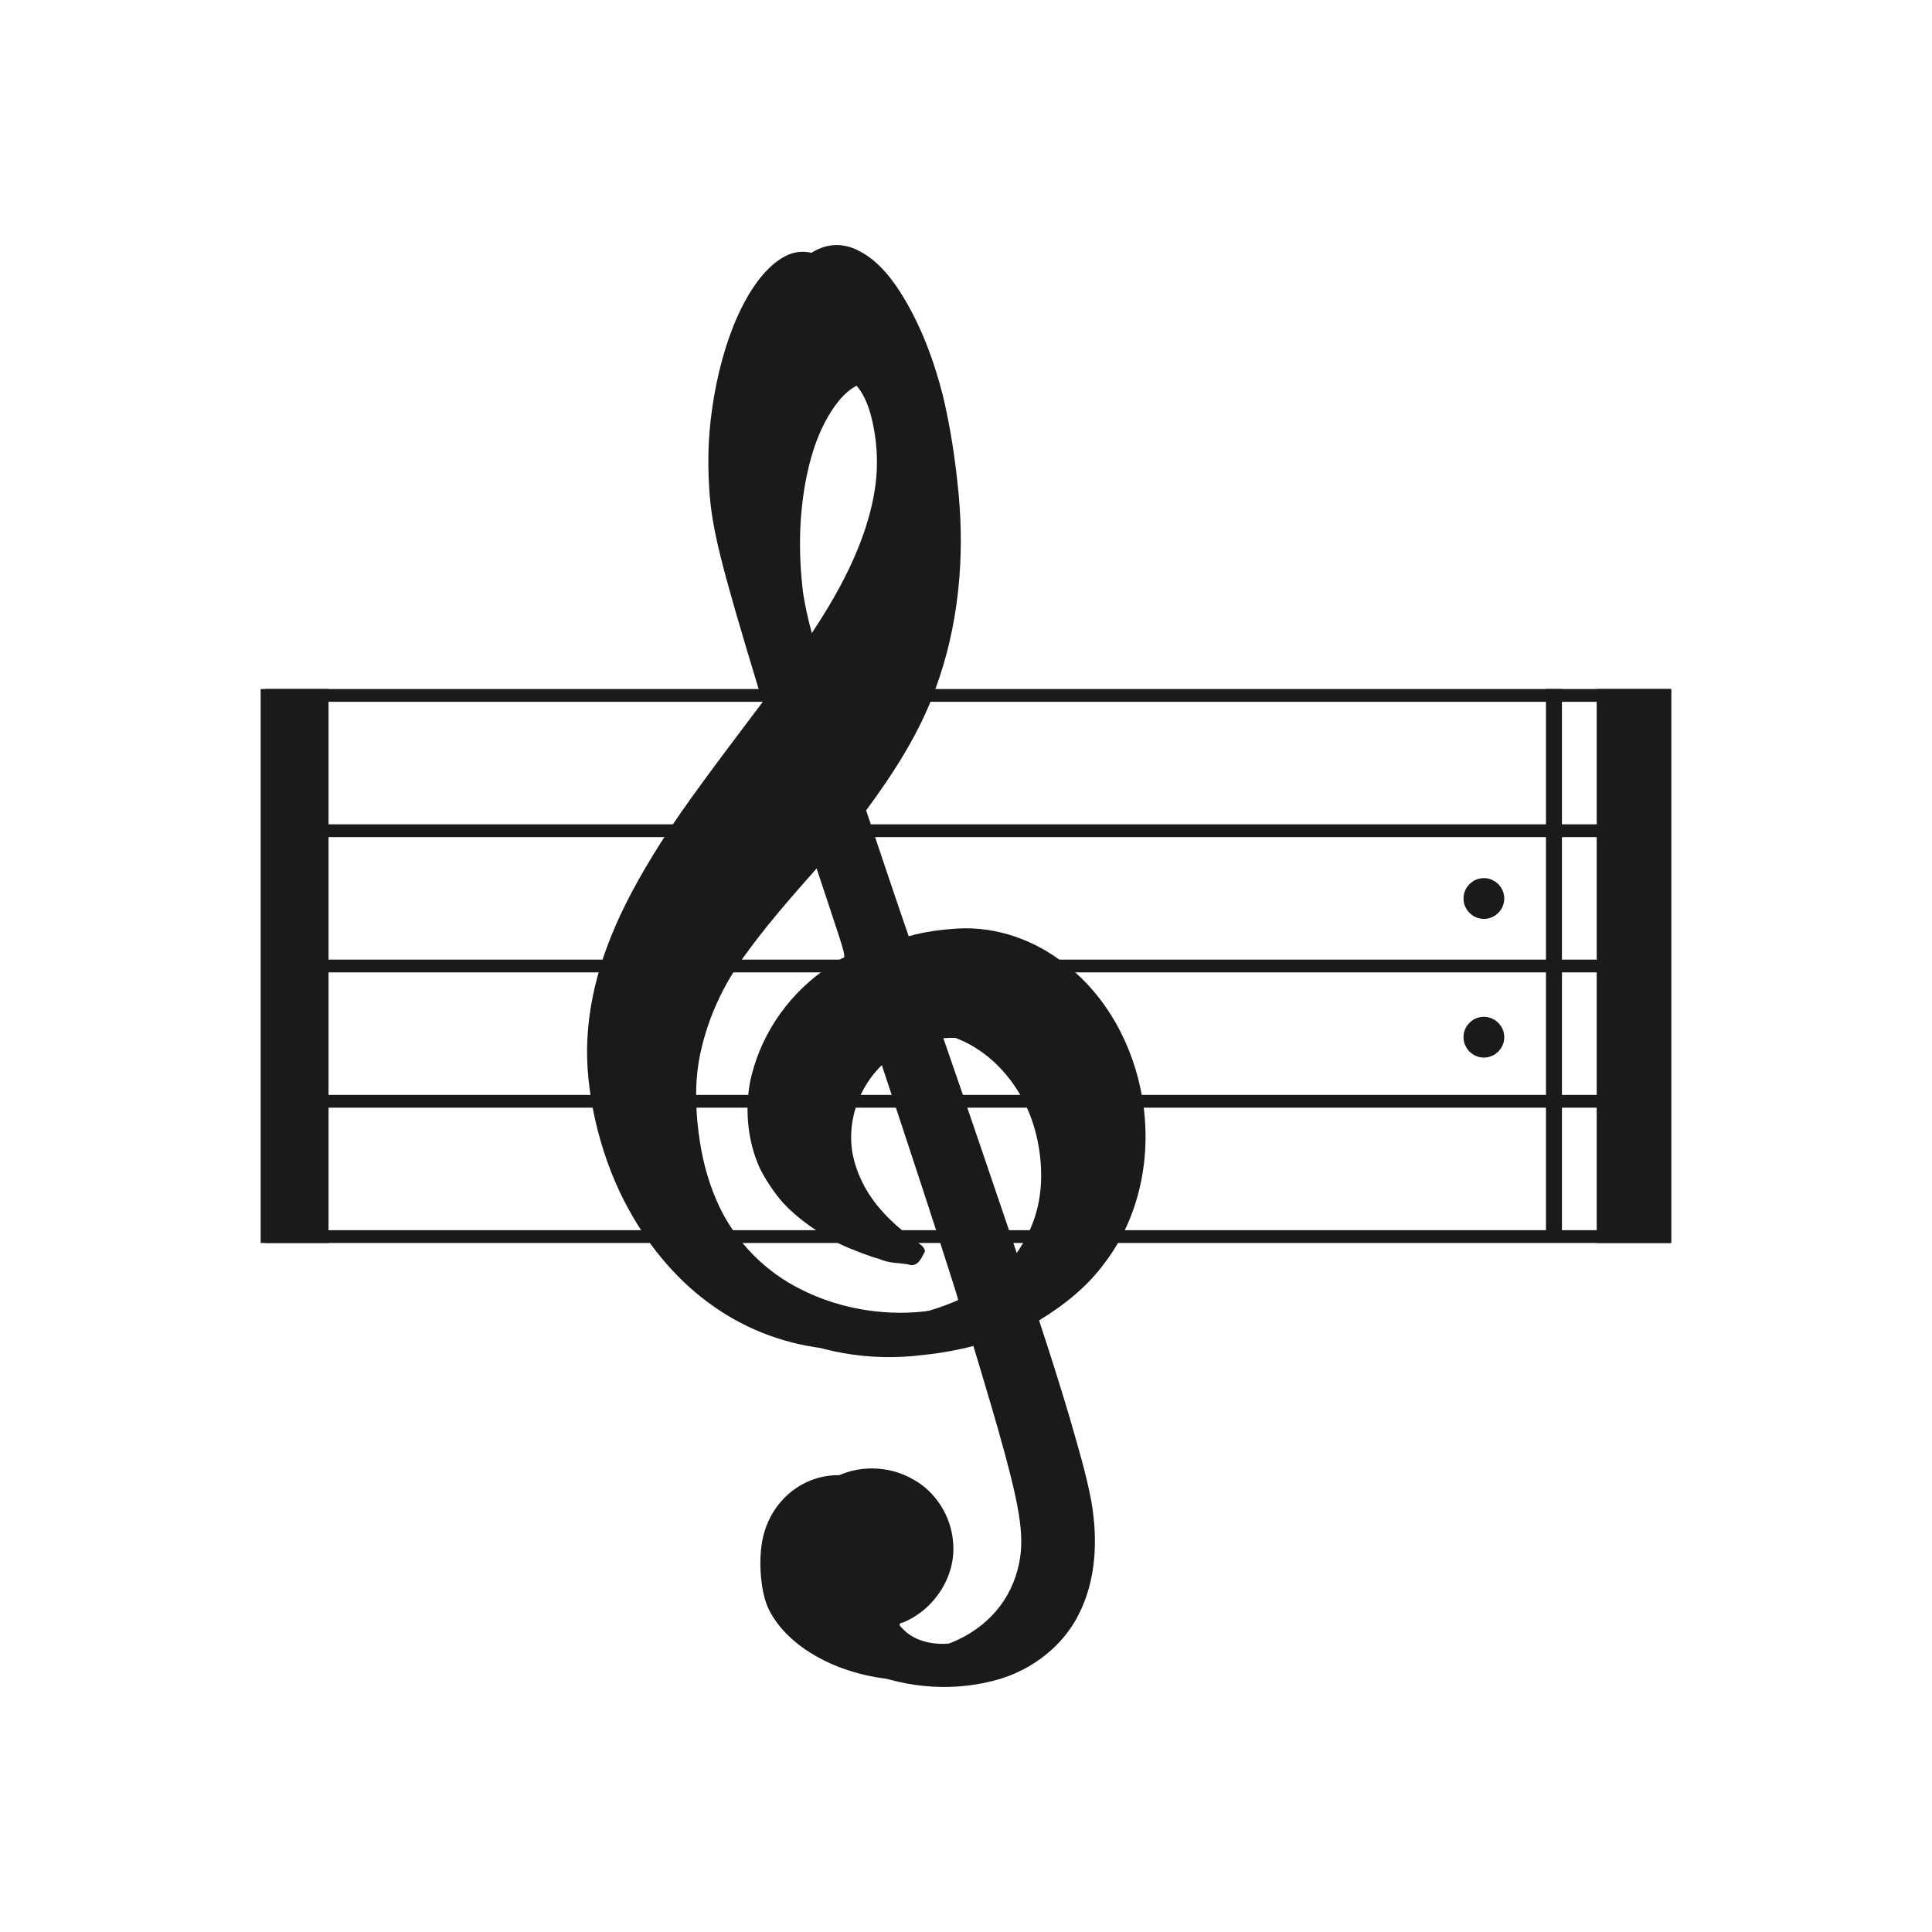
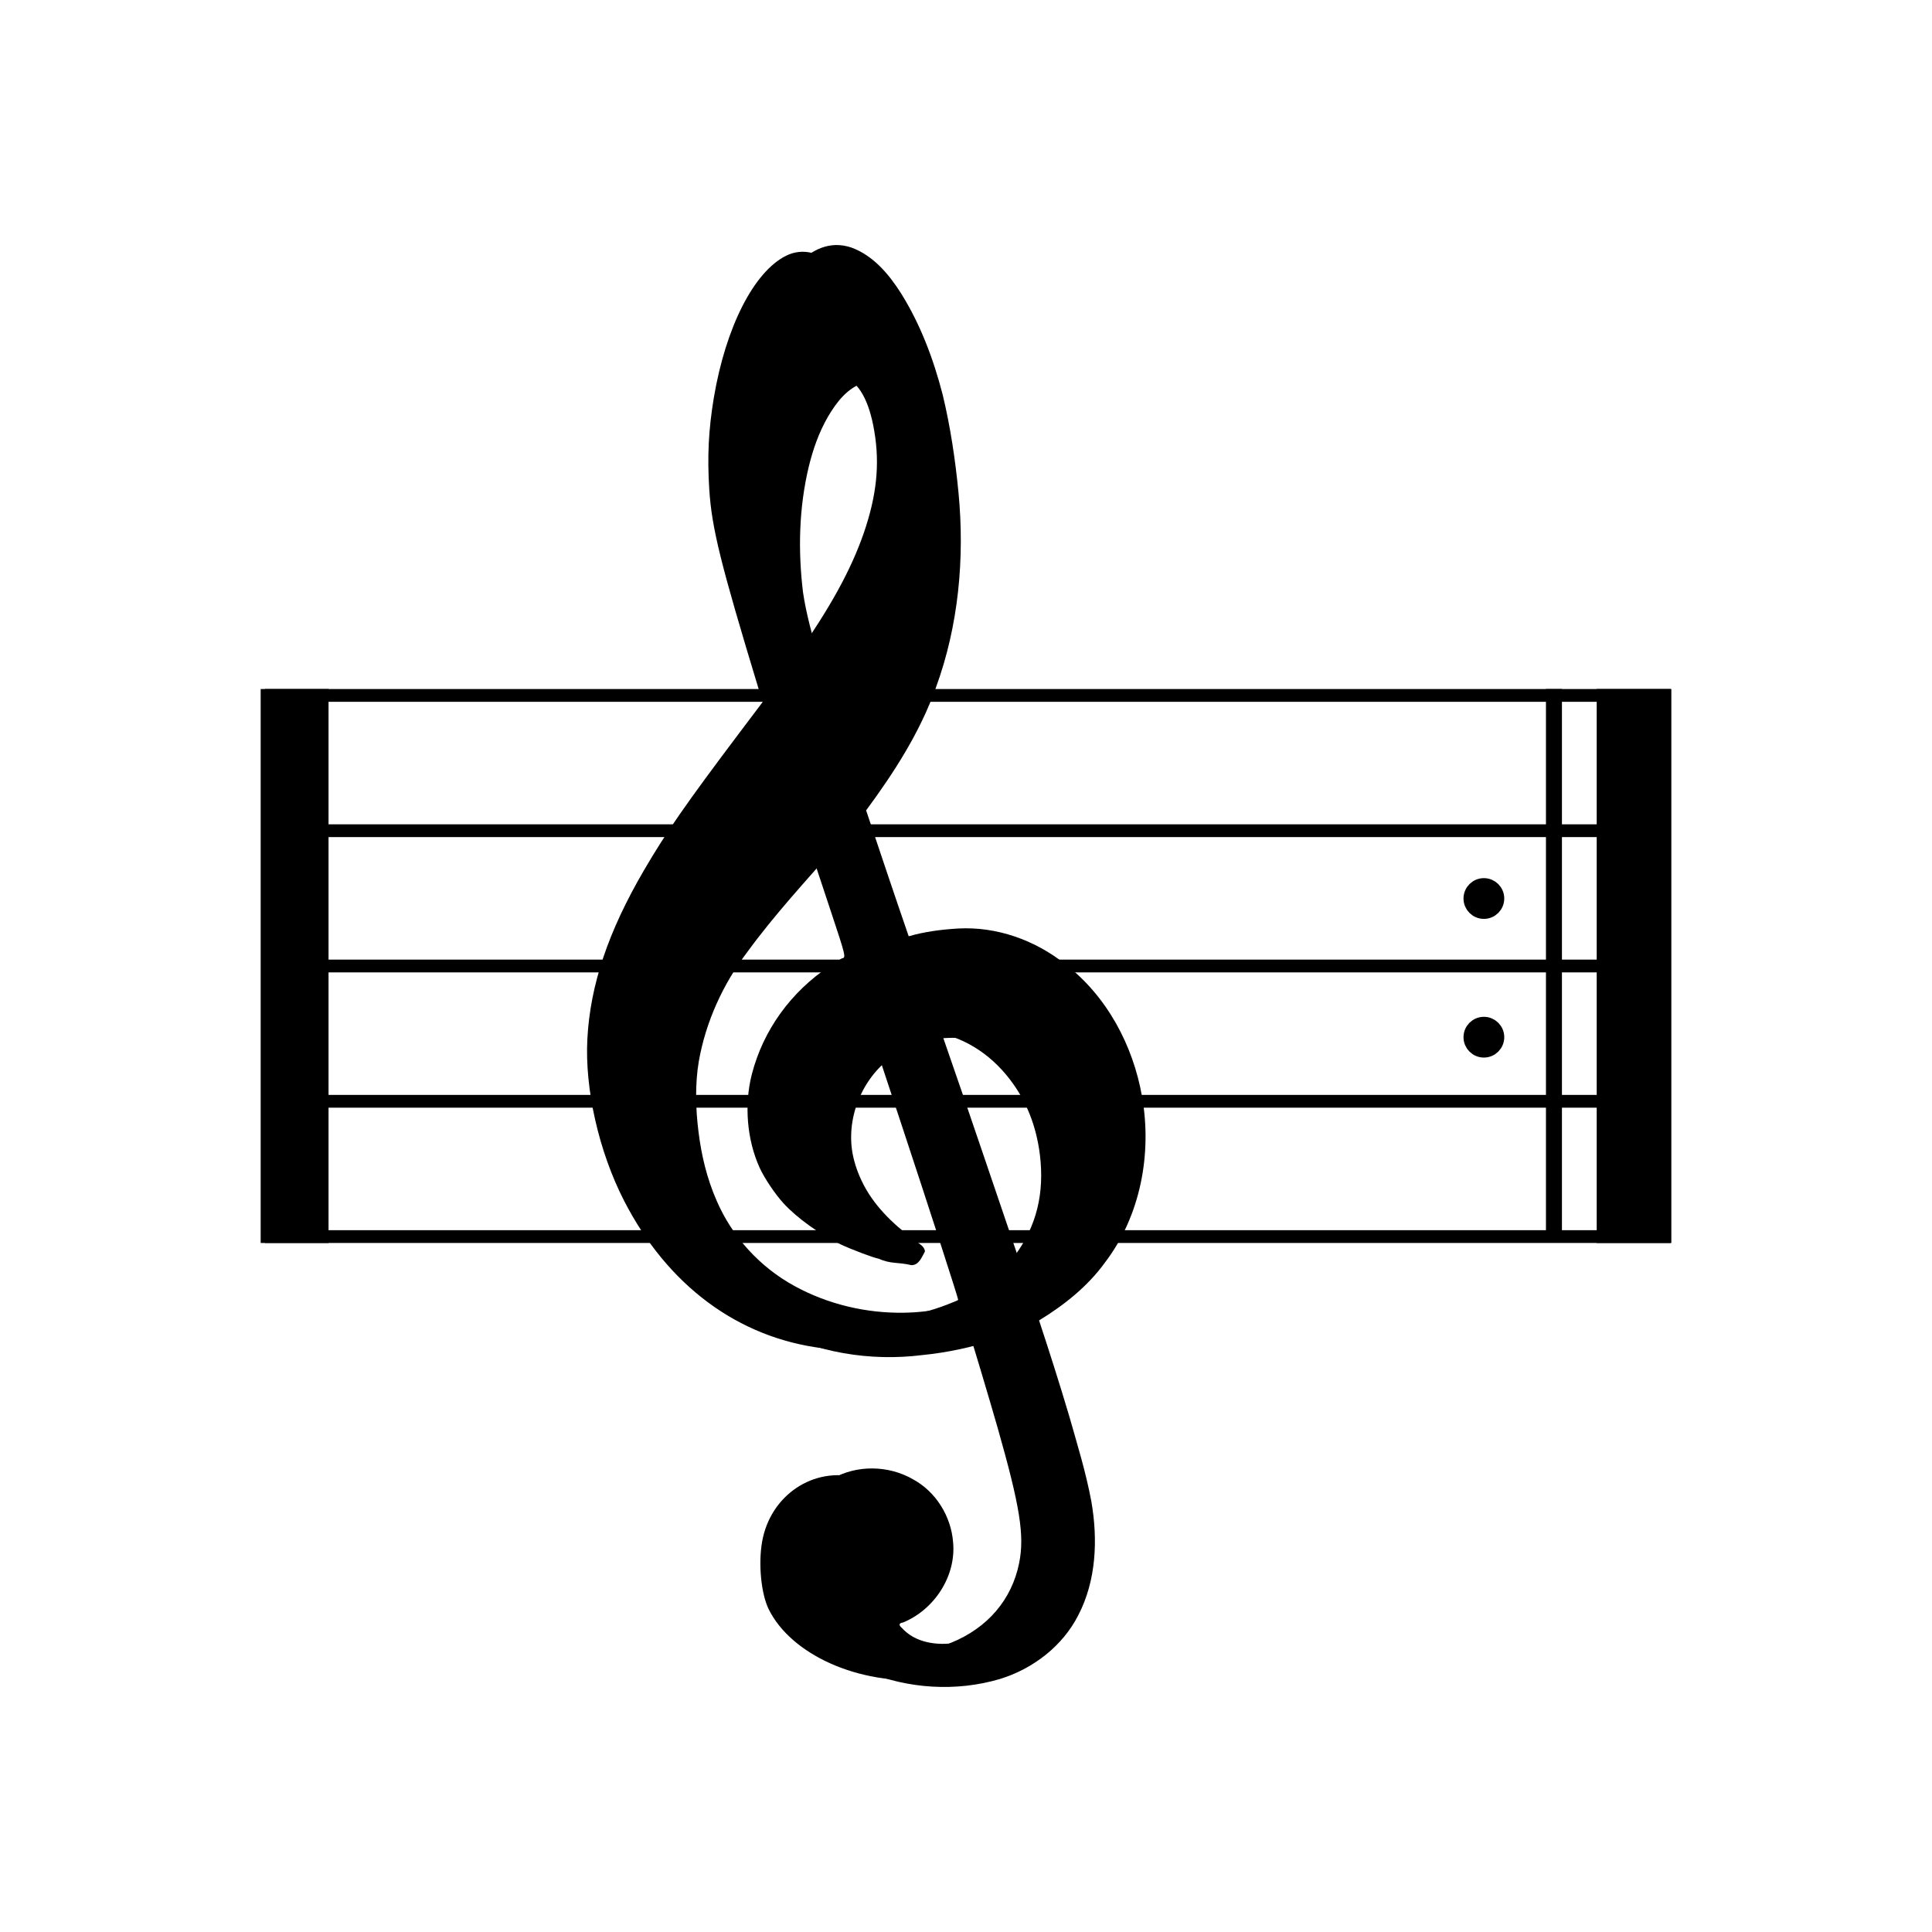
<svg xmlns="http://www.w3.org/2000/svg" width="1024" height="1024" viewBox="0 0 270.933 270.933" version="1.1" id="svg1" xml:space="preserve">
  <defs id="defs1" />
  <g id="layer1">
-     <g id="g33" style="stroke:#1a1a1a;stroke-width:2;stroke-linecap:butt;stroke-dasharray:none;stroke-opacity:1;fill:#1a1a1a" transform="matrix(0.8963606,0,0,0.8963606,11.28318,17.29479)">
-       <path style="fill:#1a1a1a;fill-opacity:1;stroke:#1a1a1a;stroke-width:2;stroke-linecap:butt;stroke-linejoin:round;stroke-dasharray:none;stroke-opacity:1" d="M 28.86,89.502 H 248.779" id="path29" />
-       <path style="fill:#1a1a1a;fill-opacity:1;stroke:#1a1a1a;stroke-width:2;stroke-linecap:butt;stroke-linejoin:round;stroke-dasharray:none;stroke-opacity:1" d="M 28.86,110.669 H 248.779" id="path30" />
-       <path style="fill:#1a1a1a;fill-opacity:1;stroke:#1a1a1a;stroke-width:2;stroke-linecap:butt;stroke-linejoin:round;stroke-dasharray:none;stroke-opacity:1" d="M 28.86,131.835 H 248.779" id="path31" />
-       <path style="fill:#1a1a1a;fill-opacity:1;stroke:#1a1a1a;stroke-width:2;stroke-linecap:butt;stroke-linejoin:round;stroke-dasharray:none;stroke-opacity:1" d="M 28.86,153.002 H 248.779" id="path32" />
-       <path style="fill:#1a1a1a;fill-opacity:1;stroke:#1a1a1a;stroke-width:2;stroke-linecap:butt;stroke-linejoin:round;stroke-dasharray:none;stroke-opacity:1" d="M 28.86,174.169 H 248.779" id="path33" />
+     <g id="g33" style="stroke:#000000;stroke-width:2;stroke-linecap:butt;stroke-dasharray:none;stroke-opacity:1;fill:#1a1a1a" transform="matrix(0.8963606,0,0,0.8963606,11.28318,17.29479)">
+       <path style="fill:#1a1a1a;fill-opacity:1;stroke:#000000;stroke-width:2;stroke-linecap:butt;stroke-linejoin:round;stroke-dasharray:none;stroke-opacity:1" d="M 28.86,89.502 H 248.779" id="path29" />
+       <path style="fill:#1a1a1a;fill-opacity:1;stroke:#000000;stroke-width:2;stroke-linecap:butt;stroke-linejoin:round;stroke-dasharray:none;stroke-opacity:1" d="M 28.86,110.669 H 248.779" id="path30" />
+       <path style="fill:#1a1a1a;fill-opacity:1;stroke:#000000;stroke-width:2;stroke-linecap:butt;stroke-linejoin:round;stroke-dasharray:none;stroke-opacity:1" d="M 28.86,131.835 H 248.779" id="path31" />
+       <path style="fill:#1a1a1a;fill-opacity:1;stroke:#000000;stroke-width:2;stroke-linecap:butt;stroke-linejoin:round;stroke-dasharray:none;stroke-opacity:1" d="M 28.86,153.002 H 248.779" id="path32" />
+       <path style="fill:#1a1a1a;fill-opacity:1;stroke:#000000;stroke-width:2;stroke-linecap:butt;stroke-linejoin:round;stroke-dasharray:none;stroke-opacity:1" d="M 28.86,174.169 H 248.779" id="path33" />
    </g>
-     <g id="g28" transform="matrix(0.8963606,0,0,0.8963606,-7.528693,14.03844)" style="fill:#1a1a1a">
-       <path id="path28" style="fill:#1a1a1a;fill-opacity:1;stroke:none;stroke-width:0.018" d="m 139.127,22.674 c -3.1,0.089 -5.603,2.315 -7.427,4.627 -3.924,5.141 -5.875,11.468 -7.127,17.732 -1.611,8.397 -1.533,17.153 0.55,25.462 1.76,7.354 4.054,14.566 6.208,21.812 0.114,0.575 0.481,1.194 0.445,1.742 -7.255,9.724 -14.916,19.26 -20.535,30.068 -4.128,7.913 -6.986,16.722 -6.74,25.73 0.202,7.043 1.931,14.014 4.759,20.454 4.023,9.033 10.704,17.091 19.509,21.774 7.269,3.871 15.748,5.284 23.902,4.265 4.032,-0.399 8.016,-1.265 11.852,-2.567 2.519,8.507 5.257,16.976 7.149,25.659 0.837,3.917 1.2,8.143 -0.36,11.935 -1.189,3.09 -3.495,5.75 -6.225,7.468 -2.088,1.35 -4.584,2.228 -7.104,2.516 -2.963,0.468 -6.396,0.018 -8.492,-2.332 -0.478,-0.411 -0.521,-0.737 0.183,-0.842 4.885,-1.997 8.345,-7.252 7.835,-12.567 -0.315,-4.055 -2.698,-7.915 -6.302,-9.853 -3.815,-2.191 -8.759,-2.269 -12.591,-0.078 -3.987,2.216 -6.63,6.555 -6.91,11.095 -0.294,3.197 -0.036,6.524 1.19,9.514 2.102,4.533 6.408,7.617 10.901,9.516 6.615,2.76 14.201,3.247 21.08,1.198 5.15,-1.593 9.763,-5.133 12.226,-9.978 2.815,-5.426 3.066,-11.827 2.043,-17.753 -0.837,-4.531 -2.205,-8.944 -3.464,-13.371 -1.492,-5.02 -3.08,-10.011 -4.722,-14.984 3.922,-2.391 7.596,-5.309 10.308,-9.054 5.56,-7.288 7.387,-17.002 5.804,-25.944 -1.396,-8.03 -5.507,-15.735 -12.028,-20.747 -4.69,-3.746 -10.707,-5.896 -16.732,-5.57 -2.611,0.158 -5.23,0.488 -7.749,1.215 -2.259,-6.551 -4.454,-13.124 -6.66,-19.693 4.372,-5.931 8.428,-12.206 10.909,-19.188 3.558,-9.715 4.525,-20.253 3.544,-30.517 -0.498,-5.151 -1.263,-10.291 -2.474,-15.325 -1.429,-5.537 -3.462,-10.978 -6.503,-15.842 -1.901,-3.005 -4.37,-5.952 -7.808,-7.193 -0.785,-0.265 -1.616,-0.399 -2.445,-0.385 z m 5.572,21.453 c 1.977,0.302 3.105,2.269 3.717,3.929 1.476,4.168 1.722,8.735 1.041,13.032 -1.266,7.463 -4.883,14.354 -8.946,20.65 -1.279,1.971 -2.617,3.903 -3.975,5.821 -0.951,-3.504 -1.981,-6.972 -2.507,-10.558 -0.792,-6.56 -0.64,-13.221 0.902,-19.662 0.683,-2.762 1.571,-5.321 3.003,-7.809 1.328,-2.26 3.093,-4.6 5.731,-5.344 0.341,-0.066 0.687,-0.094 1.033,-0.059 z m -4.375,76.057 c 1.466,4.424 2.985,8.839 4.332,13.297 -6.461,3.774 -11.644,9.852 -13.896,17.03 -2.138,6.602 -1.419,14.266 2.583,20.028 2.763,4.2 7.999,8.475 12.448,10.684 2.005,0.92 3.047,0.532 5.19,1.046 1.198,0.015 1.64,-1.282 2.129,-2.149 -0.118,-1.004 -1.242,-1.306 -1.864,-1.943 -3.246,-2.431 -6.269,-5.351 -8.025,-9.065 -0.736,-1.532 -1.302,-3.233 -1.537,-4.929 -0.783,-5.874 2.134,-12.084 7.22,-15.157 0.532,-0.466 0.978,-0.572 1.054,0.272 3.09,9.167 6.094,18.398 9.104,27.606 1.11,3.397 2.183,6.805 3.263,10.212 -3.968,1.659 -8.291,2.531 -12.528,2.595 -5.875,0.095 -11.879,-1.313 -17.093,-4.175 -5.402,-2.945 -9.771,-7.716 -12.195,-13.373 -1.512,-3.451 -2.376,-7.059 -2.836,-10.799 -0.447,-3.552 -0.545,-7.415 0.047,-10.948 1.089,-6.215 3.783,-12.113 7.591,-17.132 4.243,-5.816 9.141,-11.107 13.886,-16.508 0.376,1.136 0.753,2.272 1.129,3.408 z m 17.203,26.518 c 4.227,0.014 8.274,1.977 11.291,4.867 0.923,0.896 1.909,2.059 2.689,3.197 3.54,5.19 4.776,11.857 3.529,17.995 -0.381,1.685 -0.965,3.217 -1.707,4.625 -1.19,2.312 -2.878,4.34 -4.812,6.062 -4.178,-12.23 -8.284,-24.481 -12.533,-36.689 0.514,-0.03 1.028,-0.057 1.543,-0.057 z" />
-       <path d="m 131.368,24.355 c -5.034,2.519 -9.426,11.154 -11.291,22.209 -0.827,4.958 -1.039,9.186 -0.715,14.318 0.394,6.112 1.746,11.557 7.813,31.54 l 0.537,1.751 -3.558,4.717 c -8.342,11.071 -11.559,15.693 -15.004,21.597 -5.611,9.617 -8.415,17.965 -8.859,26.406 -0.414,7.837 1.793,17.571 5.72,25.253 6.82,13.305 17.854,21.492 31.141,23.131 3.444,0.434 5.81,0.438 9.89,0.033 4.08,-0.405 7.504,-1.116 10.911,-2.248 1.271,-0.424 1.938,-0.596 1.988,-0.478 0.217,0.467 3.291,10.781 4.545,15.161 3.498,12.291 4.226,16.842 3.353,21.153 -1.155,5.723 -4.961,10.154 -10.675,12.458 -2.084,0.843 -5.914,1.411 -7.904,1.166 -2.851,-0.349 -5.143,-1.598 -6.386,-3.491 -0.389,-0.569 -0.65,-1.101 -0.604,-1.16 0.046,-0.059 0.582,-0.285 1.21,-0.487 3.248,-1.13 6.022,-3.931 7.126,-7.247 0.612,-1.877 0.736,-3.005 0.488,-4.986 -0.585,-4.676 -3.895,-8.41 -8.549,-9.628 -6.881,-1.805 -13.638,2.748 -14.917,10.023 -0.606,3.483 -0.151,8.104 1.016,10.518 3.51,7.17 14.131,11.913 24.79,11.038 10.346,-0.836 17.524,-6.818 19.405,-16.198 0.725,-3.657 0.668,-8.204 -0.189,-12.369 -0.952,-4.647 -3.609,-13.883 -6.991,-24.264 l -1.254,-3.815 0.508,-0.311 c 4.601,-2.871 6.98,-4.881 9.487,-7.984 0.962,-1.197 2.19,-2.957 2.724,-3.907 6.275,-10.936 5.357,-25.615 -2.247,-36.297 -1.541,-2.155 -3.546,-4.217 -5.874,-6.026 -4.009,-3.117 -8.098,-4.759 -13.102,-5.245 -2.271,-0.227 -7.068,0.231 -9.488,0.923 -0.971,0.28 -1.792,0.489 -1.832,0.459 -0.039,-0.03 -4.43,-12.968 -6.123,-18.035 l -1.022,-3.085 1.849,-2.579 c 6.415,-8.835 9.957,-16.64 11.77,-25.853 1.685,-8.543 1.751,-16.478 0.244,-26.97 -0.987,-6.903 -2.066,-11.287 -4.033,-16.425 C 142.806,27.443 136.654,21.734 131.368,24.355 Z m 9.041,18.923 c 2.349,0.854 3.983,3.756 4.775,8.529 0.881,5.204 0.36,10.071 -1.645,15.918 -2.011,5.795 -5.289,11.766 -10.704,19.417 l -1.979,2.807 -0.35,-1.104 c -0.587,-1.868 -2.03,-7.478 -2.496,-9.644 -0.48,-2.288 -0.824,-6.588 -0.799,-10.051 0.042,-9.256 2.175,-17.326 5.855,-22.2 2.381,-3.123 5.088,-4.485 7.343,-3.673 z m -5.154,74.208 c 0.504,1.49 1.926,5.797 3.174,9.56 2.293,6.898 2.339,7.122 1.715,7.218 -0.087,0.011 -0.954,0.561 -1.931,1.213 -6.096,4.046 -10.397,10.022 -12.184,16.901 -1.233,4.815 -0.774,10.318 1.241,14.709 0.75,1.619 2.399,4.078 3.707,5.503 2.086,2.281 5.656,4.853 8.924,6.421 1.634,0.784 5.543,2.255 5.891,2.211 0.139,-0.017 0.387,-0.296 0.56,-0.6 l 0.3,-0.567 -2.112,-1.642 c -4.57,-3.506 -7.377,-7.321 -8.669,-11.714 -0.55,-1.855 -0.707,-2.966 -0.657,-4.684 0.108,-4.921 2.232,-9.389 5.952,-12.537 1.023,-0.852 3.344,-2.343 3.761,-2.395 0.087,-0.011 0.5,1.032 0.906,2.305 0.426,1.288 2.104,6.374 3.747,11.324 3.973,12.002 8.805,26.915 8.727,26.995 -0.028,0.057 -0.767,0.361 -1.642,0.7 -5.284,2.074 -11.402,2.839 -16.947,2.121 -10.03,-1.287 -18.026,-5.936 -23.002,-13.398 -3.045,-4.58 -4.875,-10.176 -5.523,-16.91 -0.601,-6.21 -0.117,-10.525 1.749,-15.931 1.629,-4.758 3.564,-8.196 7.583,-13.465 1.379,-1.814 3.923,-4.904 5.652,-6.886 7.247,-8.251 8.114,-9.224 8.153,-9.194 0.02,0.015 0.439,1.251 0.926,2.744 z m 18.772,28.262 c 4.774,0.621 9.145,3.251 12.375,7.472 2.575,3.367 4.121,7.252 4.686,11.771 0.733,5.999 -0.513,11.133 -3.861,15.701 -1.269,1.712 -4.225,4.607 -4.519,4.379 -0.098,-0.076 -0.572,-1.464 -4.412,-12.829 -3.226,-9.553 -8.76,-25.702 -8.955,-26.137 -0.143,-0.3 -0.076,-0.326 1.571,-0.426 0.963,-0.067 2.362,-0.031 3.116,0.069 z" id="path1-0" style="fill:#1a1a1a;fill-opacity:1;stroke:none;stroke-width:0.018" />
+     <g id="g28" transform="matrix(0.8963606,0,0,0.8963606,-7.528693,14.03844)" style="fill:#000000">
+       <path id="path28" style="fill:#000000;fill-opacity:1;stroke:none;stroke-width:0.018" d="m 139.127,22.674 c -3.1,0.089 -5.603,2.315 -7.427,4.627 -3.924,5.141 -5.875,11.468 -7.127,17.732 -1.611,8.397 -1.533,17.153 0.55,25.462 1.76,7.354 4.054,14.566 6.208,21.812 0.114,0.575 0.481,1.194 0.445,1.742 -7.255,9.724 -14.916,19.26 -20.535,30.068 -4.128,7.913 -6.986,16.722 -6.74,25.73 0.202,7.043 1.931,14.014 4.759,20.454 4.023,9.033 10.704,17.091 19.509,21.774 7.269,3.871 15.748,5.284 23.902,4.265 4.032,-0.399 8.016,-1.265 11.852,-2.567 2.519,8.507 5.257,16.976 7.149,25.659 0.837,3.917 1.2,8.143 -0.36,11.935 -1.189,3.09 -3.495,5.75 -6.225,7.468 -2.088,1.35 -4.584,2.228 -7.104,2.516 -2.963,0.468 -6.396,0.018 -8.492,-2.332 -0.478,-0.411 -0.521,-0.737 0.183,-0.842 4.885,-1.997 8.345,-7.252 7.835,-12.567 -0.315,-4.055 -2.698,-7.915 -6.302,-9.853 -3.815,-2.191 -8.759,-2.269 -12.591,-0.078 -3.987,2.216 -6.63,6.555 -6.91,11.095 -0.294,3.197 -0.036,6.524 1.19,9.514 2.102,4.533 6.408,7.617 10.901,9.516 6.615,2.76 14.201,3.247 21.08,1.198 5.15,-1.593 9.763,-5.133 12.226,-9.978 2.815,-5.426 3.066,-11.827 2.043,-17.753 -0.837,-4.531 -2.205,-8.944 -3.464,-13.371 -1.492,-5.02 -3.08,-10.011 -4.722,-14.984 3.922,-2.391 7.596,-5.309 10.308,-9.054 5.56,-7.288 7.387,-17.002 5.804,-25.944 -1.396,-8.03 -5.507,-15.735 -12.028,-20.747 -4.69,-3.746 -10.707,-5.896 -16.732,-5.57 -2.611,0.158 -5.23,0.488 -7.749,1.215 -2.259,-6.551 -4.454,-13.124 -6.66,-19.693 4.372,-5.931 8.428,-12.206 10.909,-19.188 3.558,-9.715 4.525,-20.253 3.544,-30.517 -0.498,-5.151 -1.263,-10.291 -2.474,-15.325 -1.429,-5.537 -3.462,-10.978 -6.503,-15.842 -1.901,-3.005 -4.37,-5.952 -7.808,-7.193 -0.785,-0.265 -1.616,-0.399 -2.445,-0.385 z m 5.572,21.453 c 1.977,0.302 3.105,2.269 3.717,3.929 1.476,4.168 1.722,8.735 1.041,13.032 -1.266,7.463 -4.883,14.354 -8.946,20.65 -1.279,1.971 -2.617,3.903 -3.975,5.821 -0.951,-3.504 -1.981,-6.972 -2.507,-10.558 -0.792,-6.56 -0.64,-13.221 0.902,-19.662 0.683,-2.762 1.571,-5.321 3.003,-7.809 1.328,-2.26 3.093,-4.6 5.731,-5.344 0.341,-0.066 0.687,-0.094 1.033,-0.059 z m -4.375,76.057 c 1.466,4.424 2.985,8.839 4.332,13.297 -6.461,3.774 -11.644,9.852 -13.896,17.03 -2.138,6.602 -1.419,14.266 2.583,20.028 2.763,4.2 7.999,8.475 12.448,10.684 2.005,0.92 3.047,0.532 5.19,1.046 1.198,0.015 1.64,-1.282 2.129,-2.149 -0.118,-1.004 -1.242,-1.306 -1.864,-1.943 -3.246,-2.431 -6.269,-5.351 -8.025,-9.065 -0.736,-1.532 -1.302,-3.233 -1.537,-4.929 -0.783,-5.874 2.134,-12.084 7.22,-15.157 0.532,-0.466 0.978,-0.572 1.054,0.272 3.09,9.167 6.094,18.398 9.104,27.606 1.11,3.397 2.183,6.805 3.263,10.212 -3.968,1.659 -8.291,2.531 -12.528,2.595 -5.875,0.095 -11.879,-1.313 -17.093,-4.175 -5.402,-2.945 -9.771,-7.716 -12.195,-13.373 -1.512,-3.451 -2.376,-7.059 -2.836,-10.799 -0.447,-3.552 -0.545,-7.415 0.047,-10.948 1.089,-6.215 3.783,-12.113 7.591,-17.132 4.243,-5.816 9.141,-11.107 13.886,-16.508 0.376,1.136 0.753,2.272 1.129,3.408 z m 17.203,26.518 c 4.227,0.014 8.274,1.977 11.291,4.867 0.923,0.896 1.909,2.059 2.689,3.197 3.54,5.19 4.776,11.857 3.529,17.995 -0.381,1.685 -0.965,3.217 -1.707,4.625 -1.19,2.312 -2.878,4.34 -4.812,6.062 -4.178,-12.23 -8.284,-24.481 -12.533,-36.689 0.514,-0.03 1.028,-0.057 1.543,-0.057 z" />
+       <path d="m 131.368,24.355 c -5.034,2.519 -9.426,11.154 -11.291,22.209 -0.827,4.958 -1.039,9.186 -0.715,14.318 0.394,6.112 1.746,11.557 7.813,31.54 l 0.537,1.751 -3.558,4.717 c -8.342,11.071 -11.559,15.693 -15.004,21.597 -5.611,9.617 -8.415,17.965 -8.859,26.406 -0.414,7.837 1.793,17.571 5.72,25.253 6.82,13.305 17.854,21.492 31.141,23.131 3.444,0.434 5.81,0.438 9.89,0.033 4.08,-0.405 7.504,-1.116 10.911,-2.248 1.271,-0.424 1.938,-0.596 1.988,-0.478 0.217,0.467 3.291,10.781 4.545,15.161 3.498,12.291 4.226,16.842 3.353,21.153 -1.155,5.723 -4.961,10.154 -10.675,12.458 -2.084,0.843 -5.914,1.411 -7.904,1.166 -2.851,-0.349 -5.143,-1.598 -6.386,-3.491 -0.389,-0.569 -0.65,-1.101 -0.604,-1.16 0.046,-0.059 0.582,-0.285 1.21,-0.487 3.248,-1.13 6.022,-3.931 7.126,-7.247 0.612,-1.877 0.736,-3.005 0.488,-4.986 -0.585,-4.676 -3.895,-8.41 -8.549,-9.628 -6.881,-1.805 -13.638,2.748 -14.917,10.023 -0.606,3.483 -0.151,8.104 1.016,10.518 3.51,7.17 14.131,11.913 24.79,11.038 10.346,-0.836 17.524,-6.818 19.405,-16.198 0.725,-3.657 0.668,-8.204 -0.189,-12.369 -0.952,-4.647 -3.609,-13.883 -6.991,-24.264 l -1.254,-3.815 0.508,-0.311 c 4.601,-2.871 6.98,-4.881 9.487,-7.984 0.962,-1.197 2.19,-2.957 2.724,-3.907 6.275,-10.936 5.357,-25.615 -2.247,-36.297 -1.541,-2.155 -3.546,-4.217 -5.874,-6.026 -4.009,-3.117 -8.098,-4.759 -13.102,-5.245 -2.271,-0.227 -7.068,0.231 -9.488,0.923 -0.971,0.28 -1.792,0.489 -1.832,0.459 -0.039,-0.03 -4.43,-12.968 -6.123,-18.035 l -1.022,-3.085 1.849,-2.579 c 6.415,-8.835 9.957,-16.64 11.77,-25.853 1.685,-8.543 1.751,-16.478 0.244,-26.97 -0.987,-6.903 -2.066,-11.287 -4.033,-16.425 C 142.806,27.443 136.654,21.734 131.368,24.355 Z m 9.041,18.923 c 2.349,0.854 3.983,3.756 4.775,8.529 0.881,5.204 0.36,10.071 -1.645,15.918 -2.011,5.795 -5.289,11.766 -10.704,19.417 l -1.979,2.807 -0.35,-1.104 c -0.587,-1.868 -2.03,-7.478 -2.496,-9.644 -0.48,-2.288 -0.824,-6.588 -0.799,-10.051 0.042,-9.256 2.175,-17.326 5.855,-22.2 2.381,-3.123 5.088,-4.485 7.343,-3.673 z m -5.154,74.208 c 0.504,1.49 1.926,5.797 3.174,9.56 2.293,6.898 2.339,7.122 1.715,7.218 -0.087,0.011 -0.954,0.561 -1.931,1.213 -6.096,4.046 -10.397,10.022 -12.184,16.901 -1.233,4.815 -0.774,10.318 1.241,14.709 0.75,1.619 2.399,4.078 3.707,5.503 2.086,2.281 5.656,4.853 8.924,6.421 1.634,0.784 5.543,2.255 5.891,2.211 0.139,-0.017 0.387,-0.296 0.56,-0.6 l 0.3,-0.567 -2.112,-1.642 c -4.57,-3.506 -7.377,-7.321 -8.669,-11.714 -0.55,-1.855 -0.707,-2.966 -0.657,-4.684 0.108,-4.921 2.232,-9.389 5.952,-12.537 1.023,-0.852 3.344,-2.343 3.761,-2.395 0.087,-0.011 0.5,1.032 0.906,2.305 0.426,1.288 2.104,6.374 3.747,11.324 3.973,12.002 8.805,26.915 8.727,26.995 -0.028,0.057 -0.767,0.361 -1.642,0.7 -5.284,2.074 -11.402,2.839 -16.947,2.121 -10.03,-1.287 -18.026,-5.936 -23.002,-13.398 -3.045,-4.58 -4.875,-10.176 -5.523,-16.91 -0.601,-6.21 -0.117,-10.525 1.749,-15.931 1.629,-4.758 3.564,-8.196 7.583,-13.465 1.379,-1.814 3.923,-4.904 5.652,-6.886 7.247,-8.251 8.114,-9.224 8.153,-9.194 0.02,0.015 0.439,1.251 0.926,2.744 z m 18.772,28.262 c 4.774,0.621 9.145,3.251 12.375,7.472 2.575,3.367 4.121,7.252 4.686,11.771 0.733,5.999 -0.513,11.133 -3.861,15.701 -1.269,1.712 -4.225,4.607 -4.519,4.379 -0.098,-0.076 -0.572,-1.464 -4.412,-12.829 -3.226,-9.553 -8.76,-25.702 -8.955,-26.137 -0.143,-0.3 -0.076,-0.326 1.571,-0.426 0.963,-0.067 2.362,-0.031 3.116,0.069 z" id="path1-0" style="fill:#000000;fill-opacity:1;stroke:none;stroke-width:0.018" />
    </g>
-     <rect style="fill:#1a1a1a;fill-opacity:1;stroke:none;stroke-width:4.482;stroke-linecap:butt;stroke-linejoin:miter;stroke-dasharray:none;stroke-opacity:1" id="rect34" width="9.517" height="77.685" x="36.555" y="96.624" />
-     <rect style="fill:#1a1a1a;fill-opacity:1;stroke:none;stroke-width:4.482;stroke-linecap:butt;stroke-linejoin:miter;stroke-dasharray:none;stroke-opacity:1" id="rect35" width="10.466" height="77.685" x="223.913" y="96.624" />
-     <path style="fill:#1a1a1a;fill-opacity:1;stroke:#1a1a1a;stroke-width:2.241;stroke-linecap:butt;stroke-linejoin:miter;stroke-dasharray:none;stroke-opacity:1" d="M 217.917,96.624 V 173.413" id="path35" />
-     <circle style="fill:#1a1a1a;fill-opacity:1;stroke:#1a1a1a;stroke-width:2.241;stroke-linecap:butt;stroke-linejoin:miter;stroke-dasharray:none;stroke-opacity:1" id="path36" cx="208.091" cy="126.002" r="1.737" />
-     <circle style="fill:#1a1a1a;fill-opacity:1;stroke:#1a1a1a;stroke-width:2.241;stroke-linecap:butt;stroke-linejoin:miter;stroke-dasharray:none;stroke-opacity:1" id="circle36" cx="208.091" cy="145.45" r="1.737" />
+     <rect style="fill:#000000;fill-opacity:1;stroke:none;stroke-width:4.482;stroke-linecap:butt;stroke-linejoin:miter;stroke-dasharray:none;stroke-opacity:1" id="rect34" width="9.517" height="77.685" x="36.555" y="96.624" />
+     <rect style="fill:#000000;fill-opacity:1;stroke:none;stroke-width:4.482;stroke-linecap:butt;stroke-linejoin:miter;stroke-dasharray:none;stroke-opacity:1" id="rect35" width="10.466" height="77.685" x="223.913" y="96.624" />
+     <path style="fill:#000000;fill-opacity:1;stroke:#000000;stroke-width:2.241;stroke-linecap:butt;stroke-linejoin:miter;stroke-dasharray:none;stroke-opacity:1" d="M 217.917,96.624 V 173.413" id="path35" />
+     <circle style="fill:#000000;fill-opacity:1;stroke:#000000;stroke-width:2.241;stroke-linecap:butt;stroke-linejoin:miter;stroke-dasharray:none;stroke-opacity:1" id="path36" cx="208.091" cy="126.002" r="1.737" />
+     <circle style="fill:#000000;fill-opacity:1;stroke:#000000;stroke-width:2.241;stroke-linecap:butt;stroke-linejoin:miter;stroke-dasharray:none;stroke-opacity:1" id="circle36" cx="208.091" cy="145.45" r="1.737" />
  </g>
</svg>
